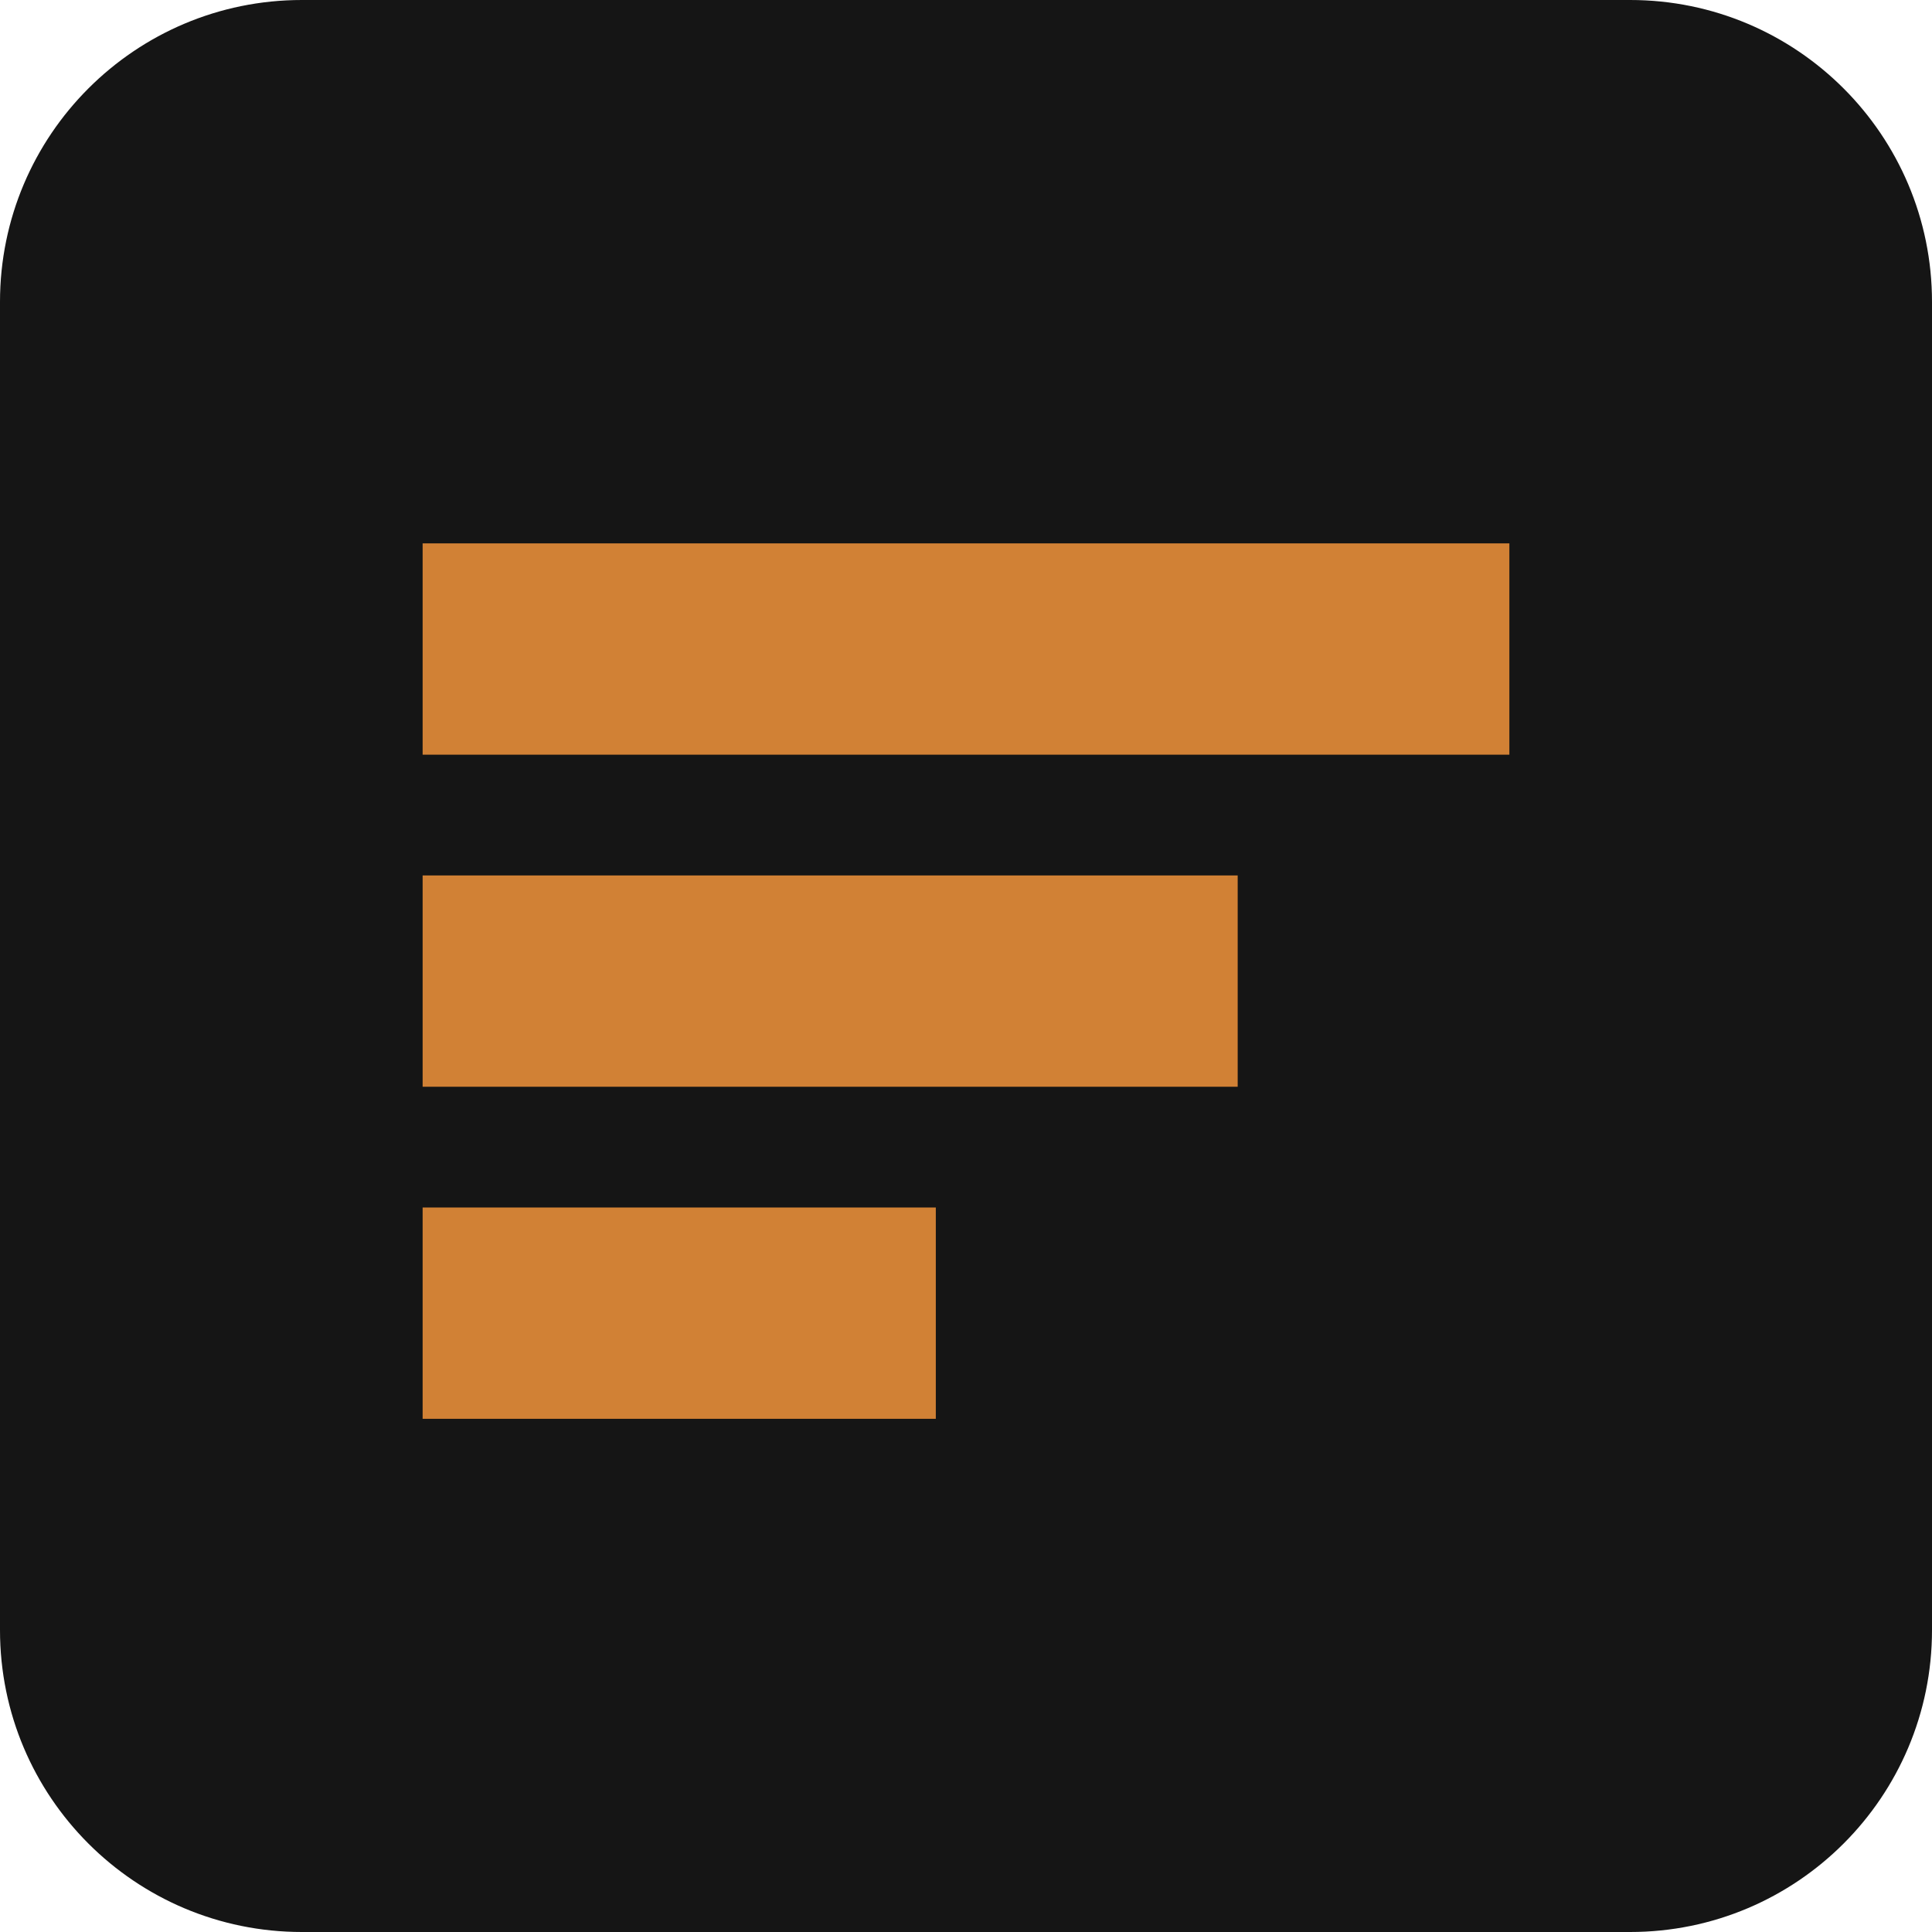
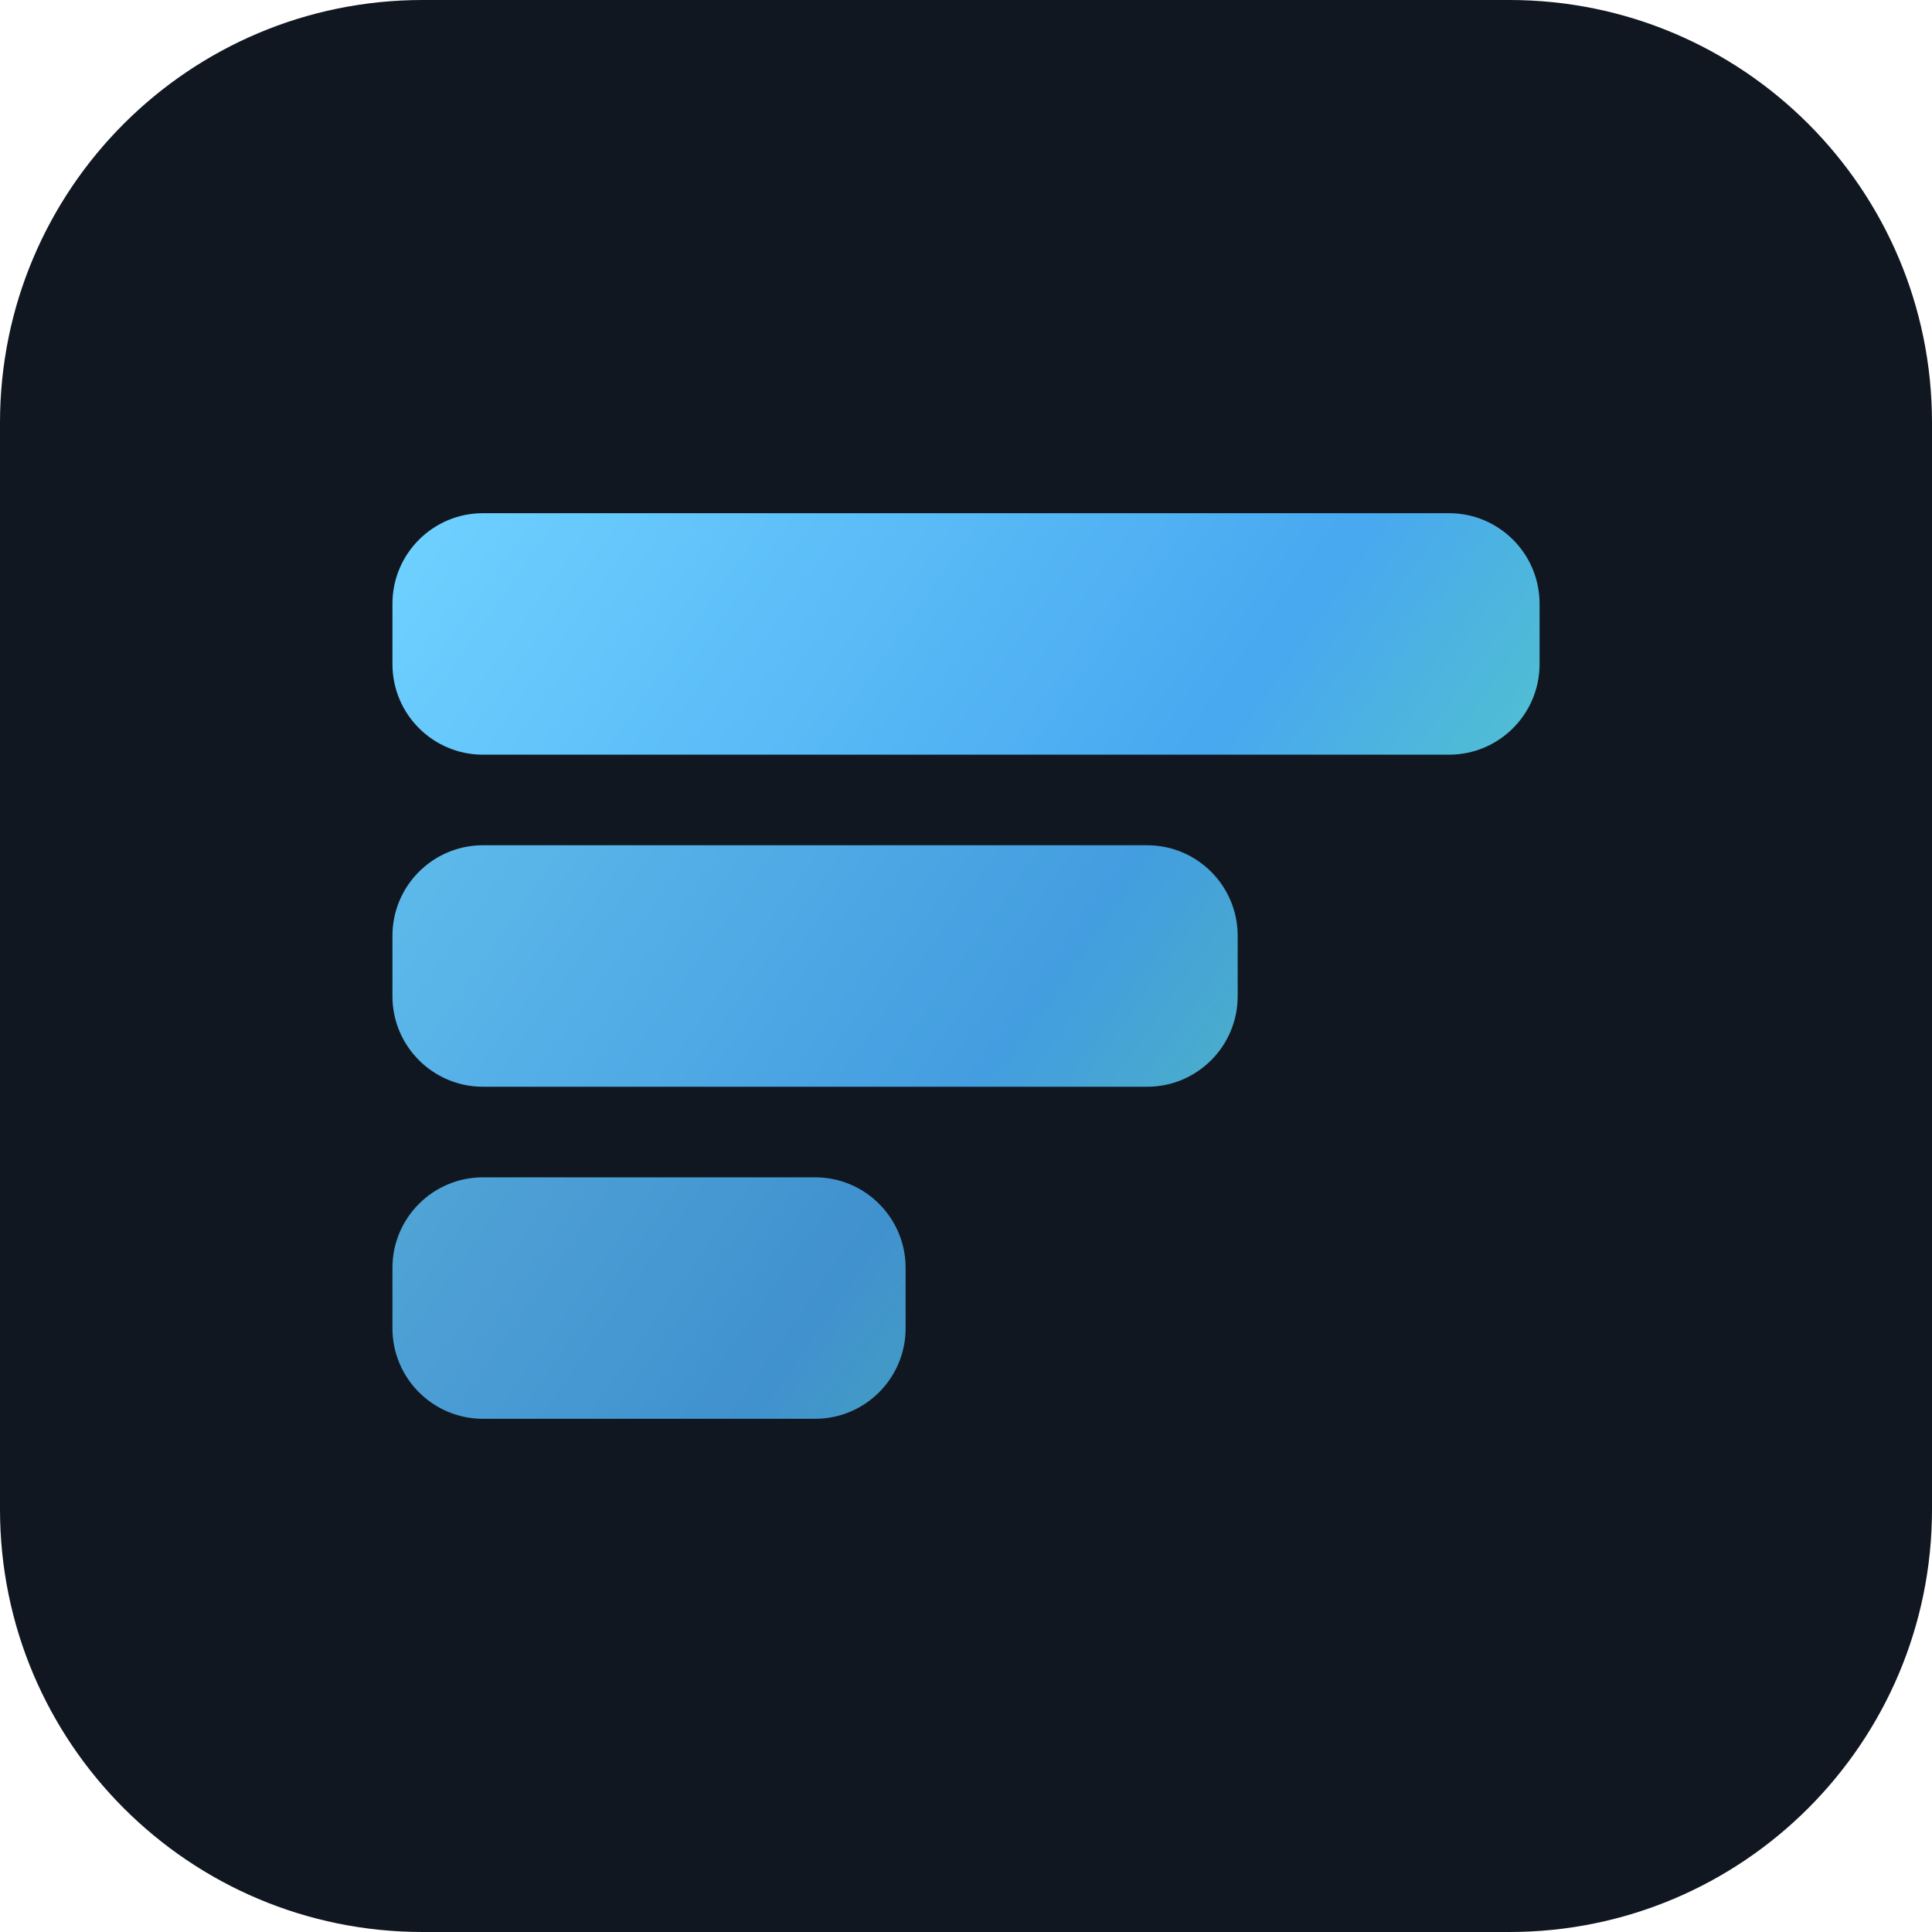
<svg xmlns="http://www.w3.org/2000/svg" viewBox="0 0 64 64" role="img" aria-label="StackFoundry">
-   <rect width="64" height="64" rx="10" fill="#151515" />
-   <rect x="14" y="18" width="36" height="7" fill="#d18135" />
-   <rect x="14" y="29" width="27" height="7" fill="#d18135" />
-   <rect x="14" y="40" width="17" height="7" fill="#d18135" />
+   <defs>
+     <linearGradient id="stack" x1="12" y1="18" x2="52" y2="46" gradientUnits="userSpaceOnUse">
+       <stop stop-color="#6fd2ff" />
+       <stop offset=".55" stop-color="#48a8f0" />
+       <stop offset="1" stop-color="#5ee0a3" />
+     </linearGradient>
+   </defs>
+   <rect width="64" height="64" rx="14" fill="#101720" />
+   <rect x="13" y="17" width="38" height="8" rx="3" fill="url(#stack)" />
+   <rect x="13" y="28" width="28" height="8" rx="3" fill="url(#stack)" opacity=".92" />
+   <rect x="13" y="39" width="17" height="8" rx="3" fill="url(#stack)" opacity=".84" />
</svg>
